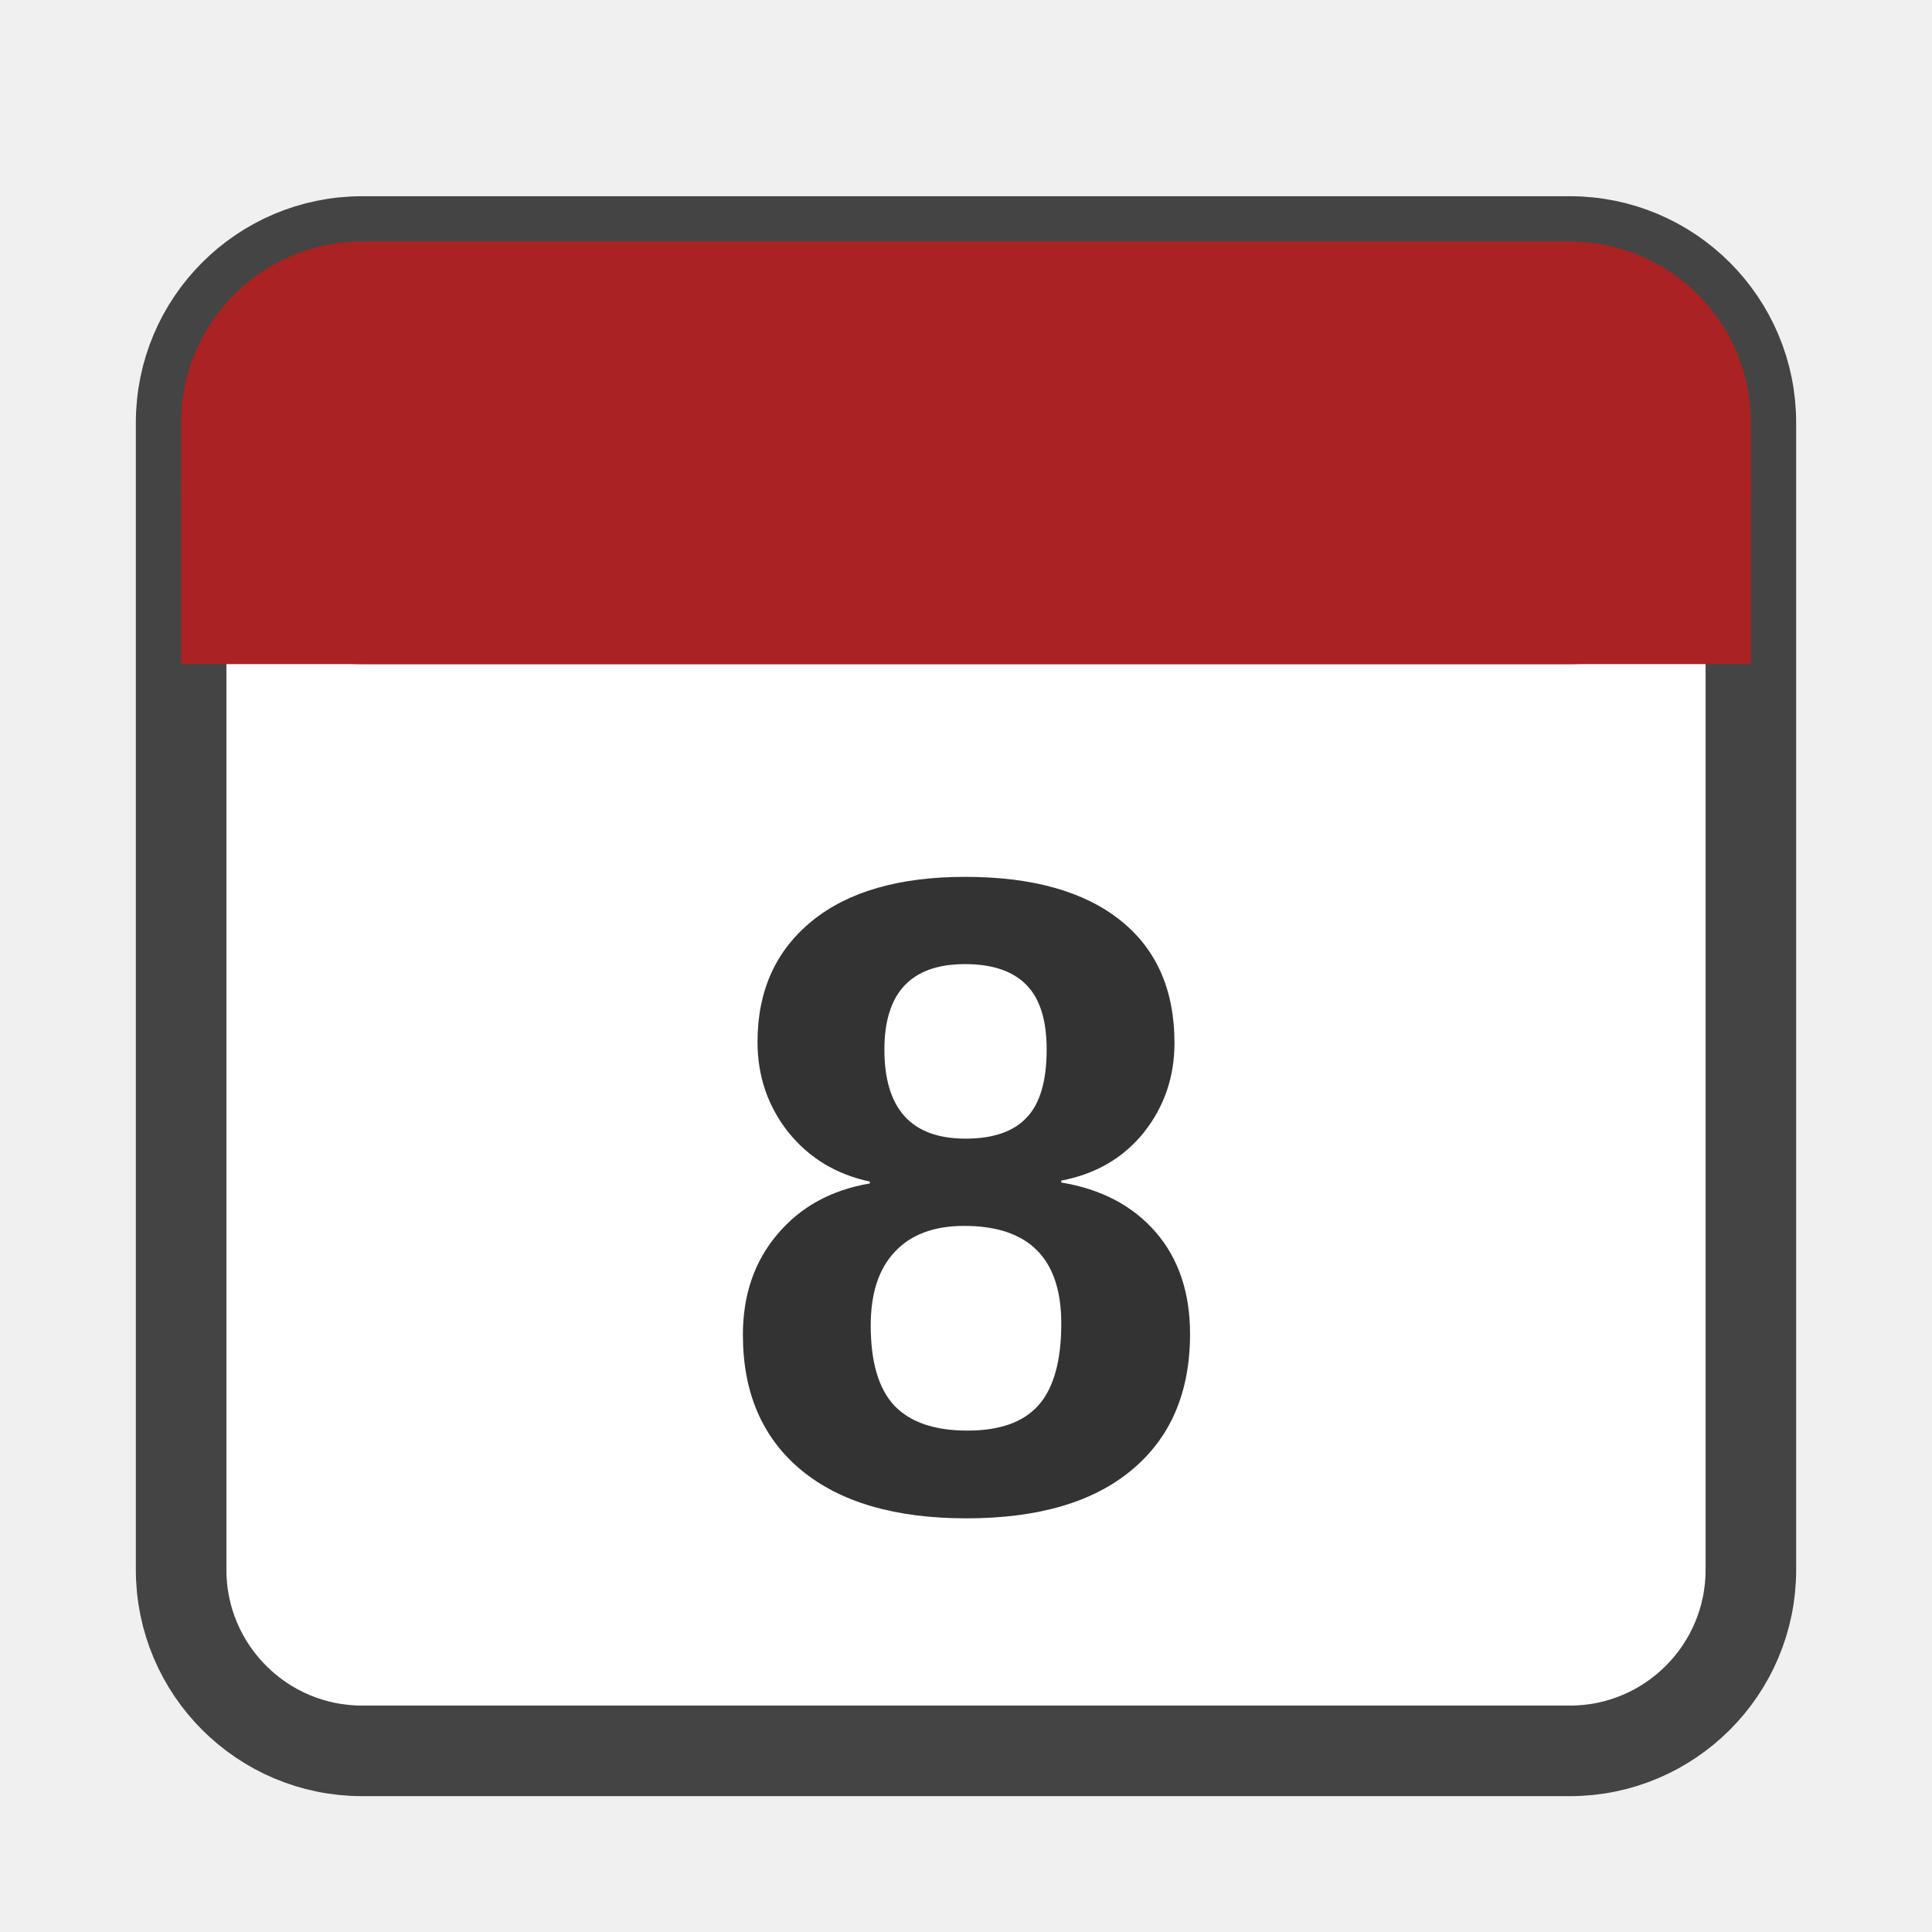
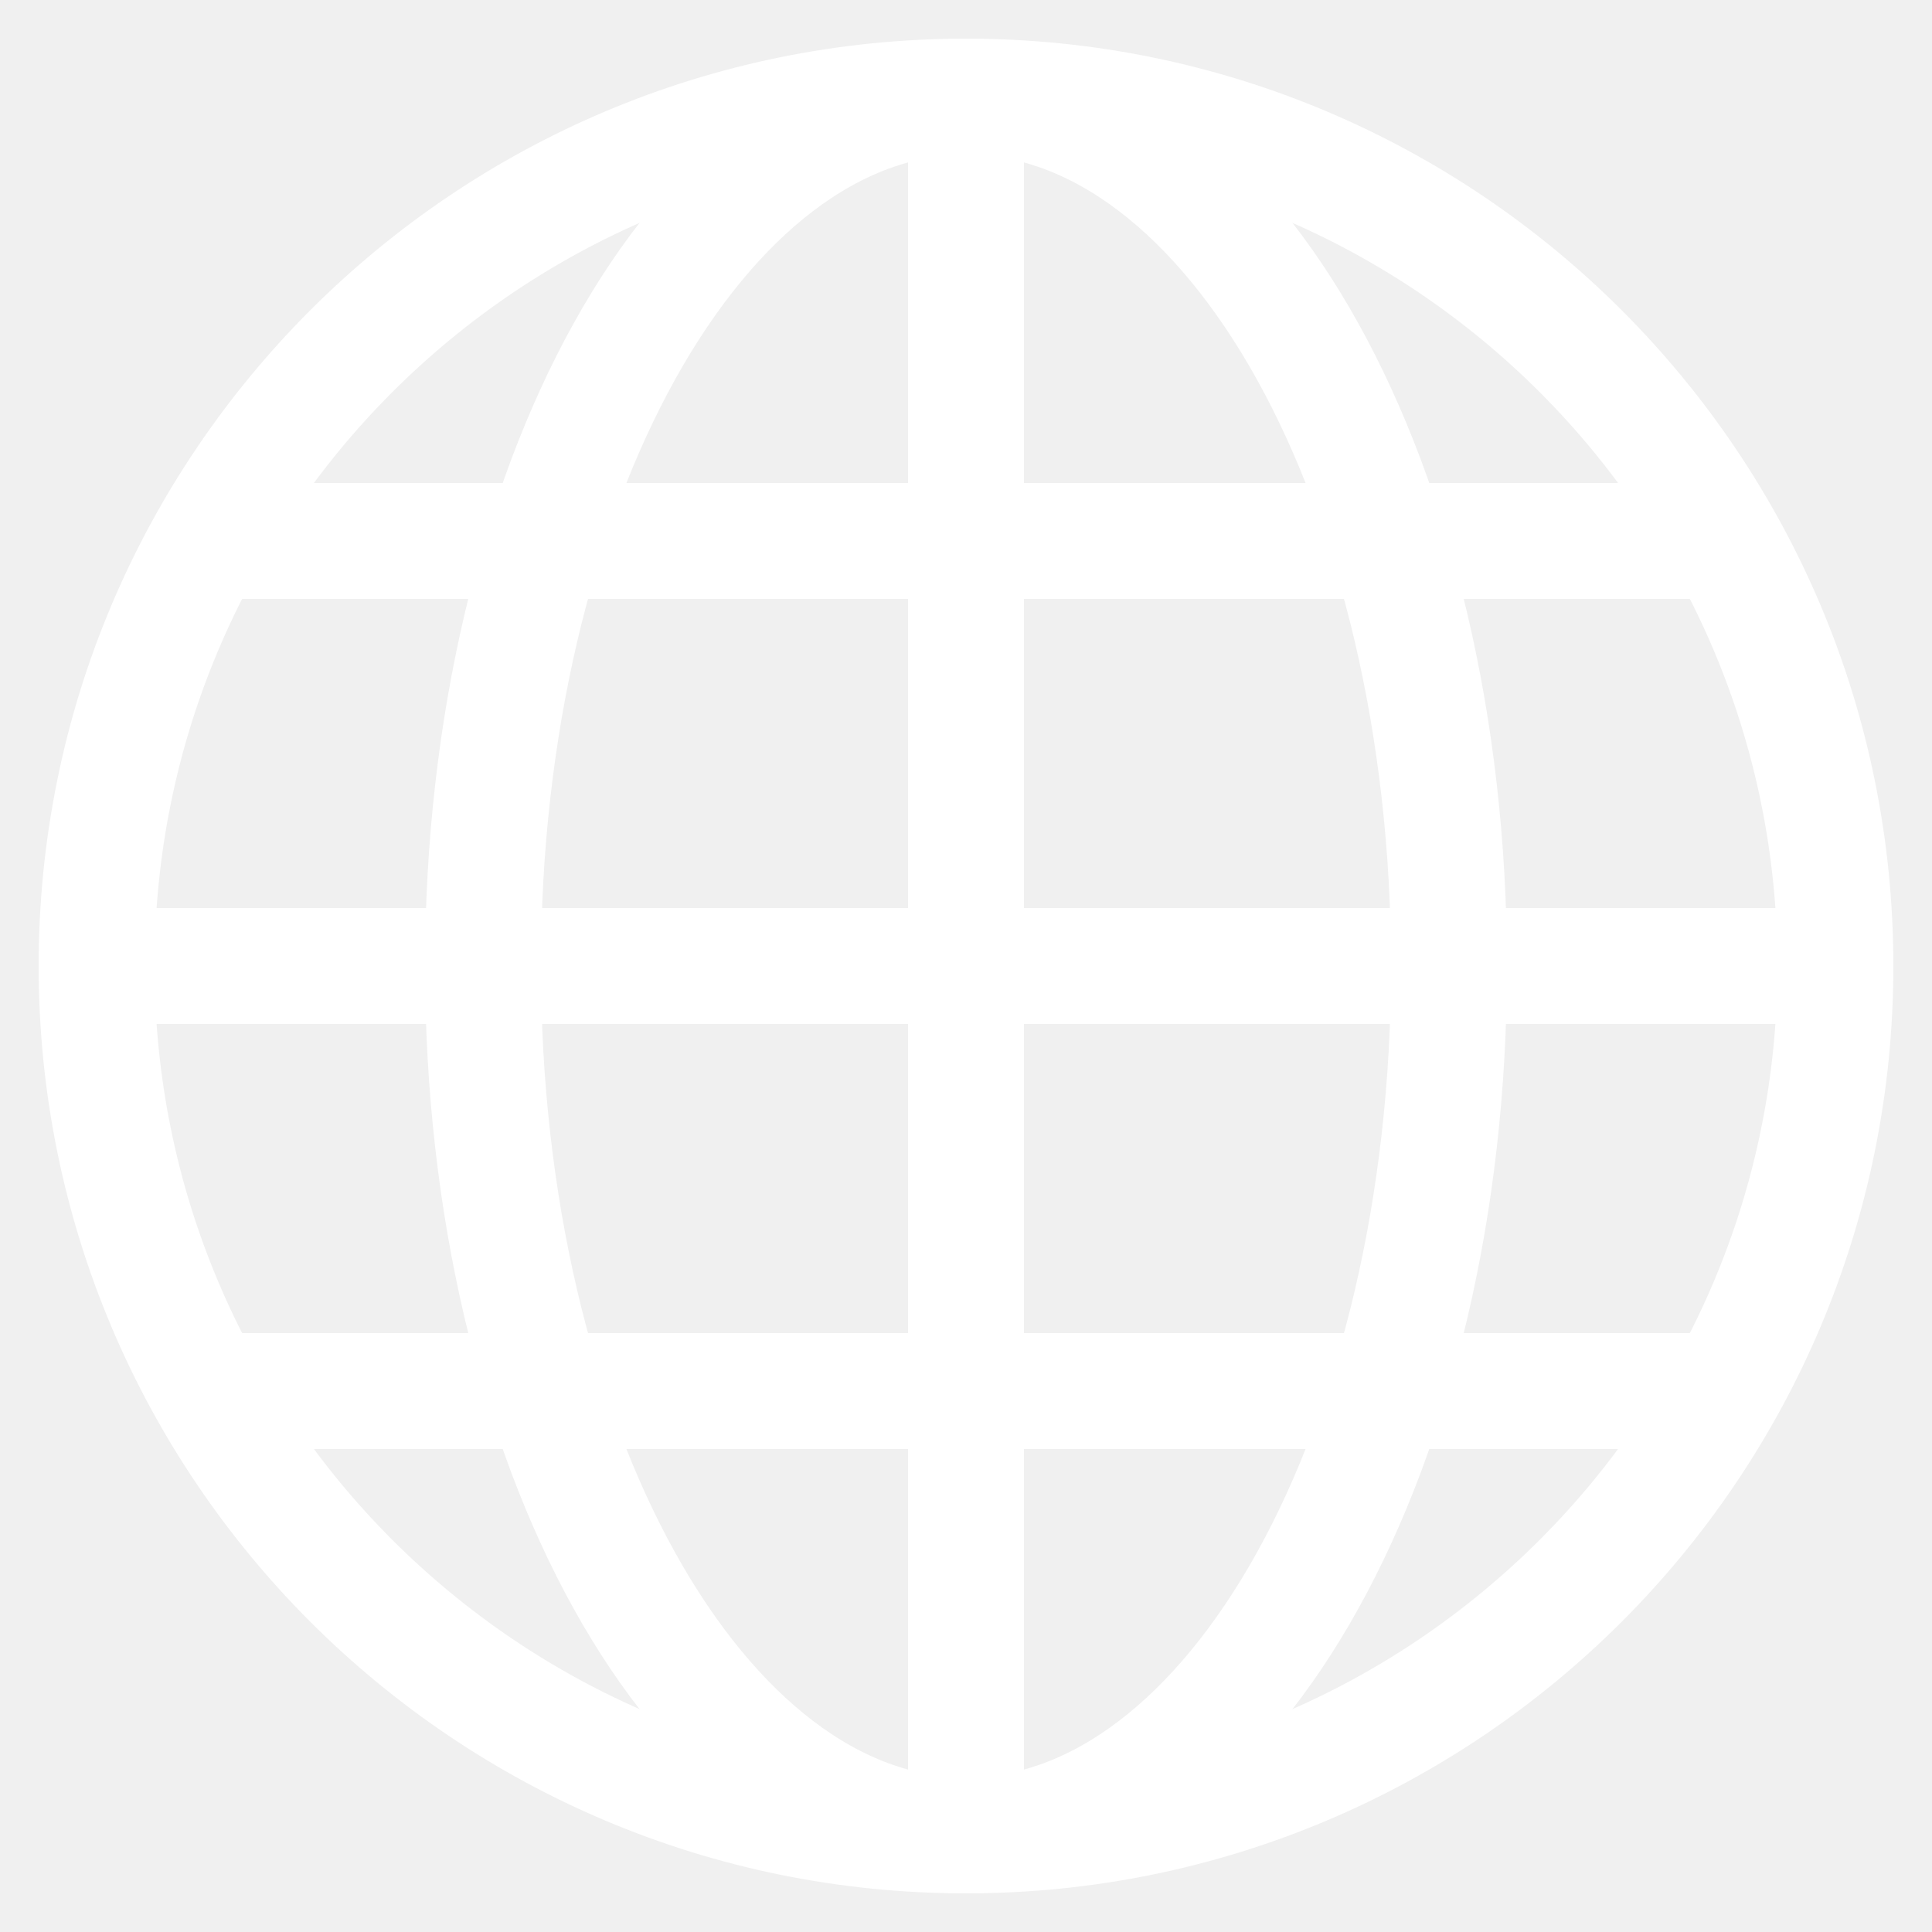
- <svg xmlns="http://www.w3.org/2000/svg" viewBox="0 0 64 64">
-   <rect x="6" y="8" width="52" height="50" rx="6" fill="#fff" stroke="#444" stroke-width="3" />
-   <rect x="6" y="8" width="52" height="14" rx="6" fill="#a22" />
-   <rect x="6" y="16" width="52" height="6" fill="#a22" />
-   <text x="32" y="50" font-family="Arial, sans-serif" font-size="30" font-weight="700" text-anchor="middle" fill="#333">8</text>
+ <svg xmlns="http://www.w3.org/2000/svg" viewBox="0 0 100 100">
+   <style>ellipse,path {fill:none; stroke:#fff; stroke-width:6;}
+   @media (prefers-color-scheme: light) {ellipse,path {stroke:#000;}}
+ </style>
+   <ellipse cx="50" cy="50" rx="45" ry="45" />
+   <ellipse cx="50" cy="50" rx="25" ry="45" />
+   <path d="M11 28H88 M11 72H88M50 5V95M5 50 H95" />
</svg>
